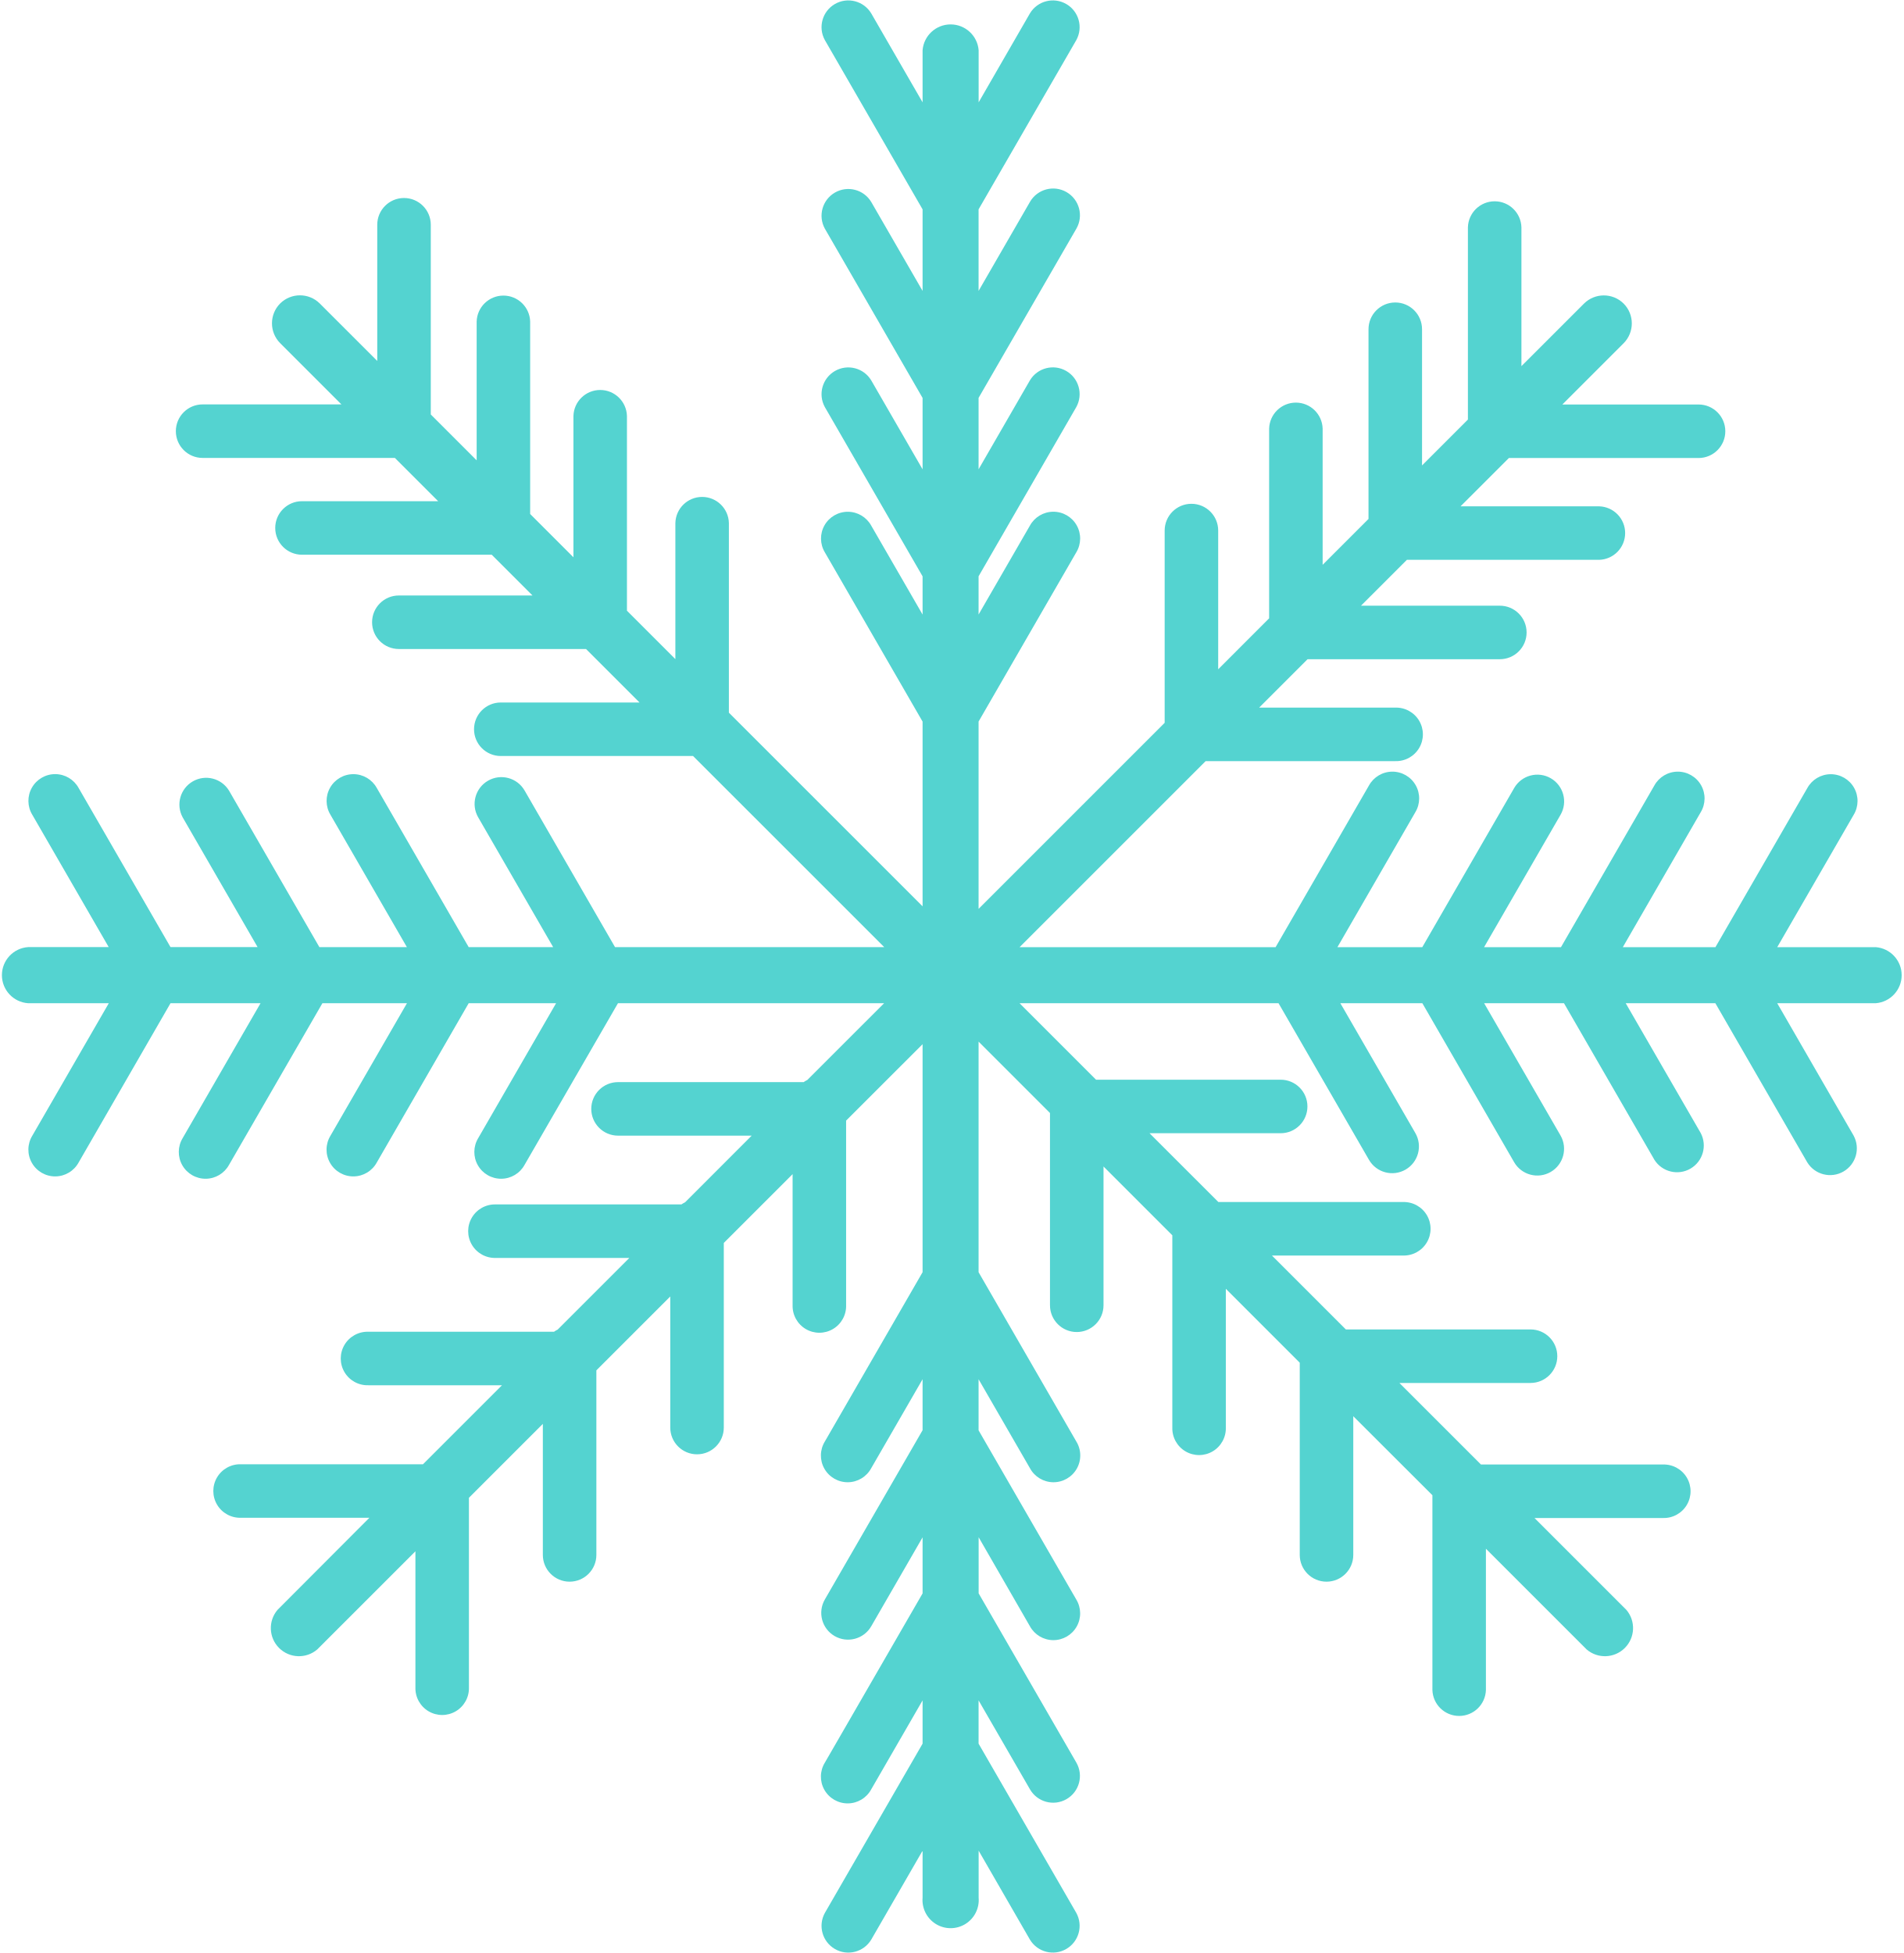
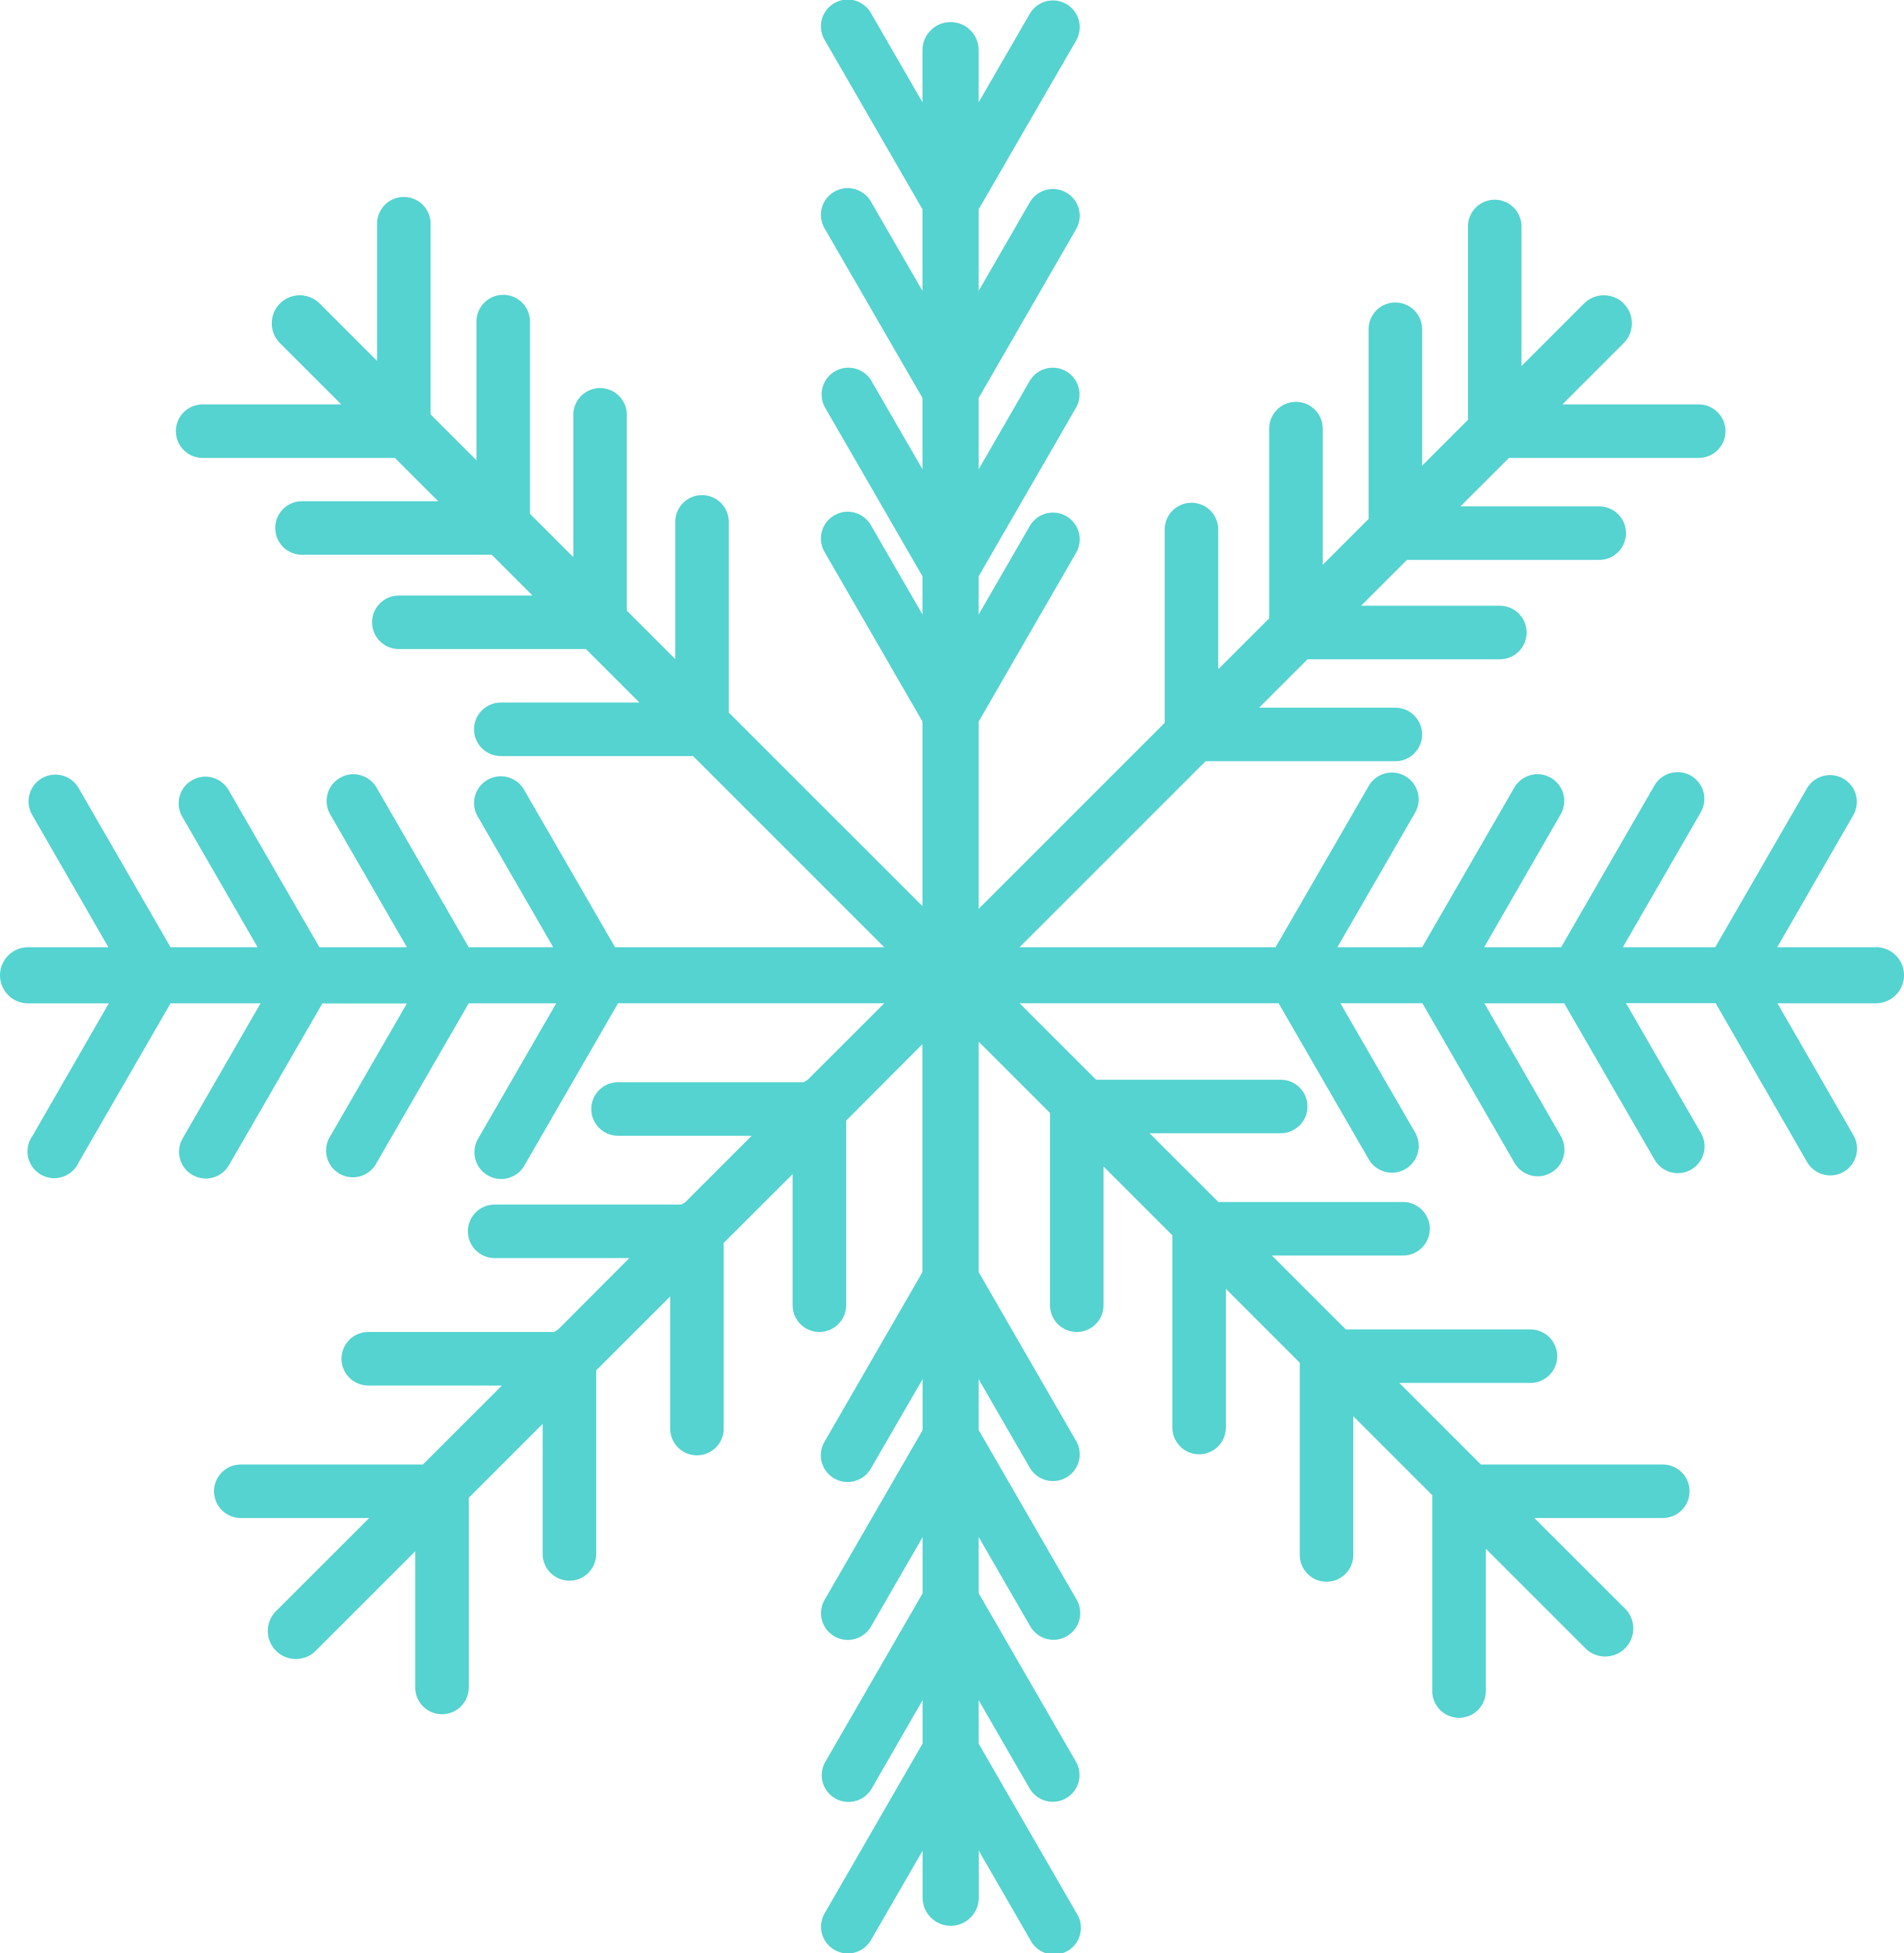
- <svg xmlns="http://www.w3.org/2000/svg" viewBox="0 0 879.85 902.7">
+ <svg xmlns="http://www.w3.org/2000/svg" width="474.38" height="486.7" viewBox="0 0 474.38 486.7">
  <defs>
-     <style>.a{fill:#54d3d0;}</style>
+     <style>
+       .a {
+         fill: #54d3d0;
+       }
+     </style>
  </defs>
-   <path class="a" d="M1263.89,555.1h-45.53l35.34-61.19a12.37,12.37,0,1,0-21.42-12.37L1189.8,555.1H1147l36-62.37a12.37,12.37,0,1,0-21.42-12.37l-43.16,74.74h-35.54l35.34-61.19a12.37,12.37,0,1,0-21.43-12.37l-42.47,73.56H1015.1l36-62.37a12.37,12.37,0,1,0-21.42-12.37L986.53,555.1H868.2l86-86h87.68a12.37,12.37,0,1,0,0-24.73H978.92L1001.3,422h88.86a12.37,12.37,0,0,0,0-24.74H1026l21.2-21.2h88.86a12.37,12.37,0,0,0,0-24.73H1072L1094.35,329H1182a12.37,12.37,0,1,0,0-24.74h-62.94l28.32-28.32a13,13,0,0,0,0-18.32h0a13,13,0,0,0-18.32,0l-28.92,28.91V222.36a12.37,12.37,0,0,0-24.73,0v88.86l-21.2,21.21V269.48a12.37,12.37,0,0,0-24.74,0v87.68l-21.2,21.2V315.41a12.37,12.37,0,0,0-24.73,0V403.1L960,426.65V362.53a12.37,12.37,0,0,0-24.74,0v88.86l-86,86V450.81l45.16-78.22A12.37,12.37,0,1,0,873,360.22l-23.74,41.12V383.67l45.16-78.22A12.37,12.37,0,0,0,873,293.08l-23.74,41.13v-33L894.45,223A12.37,12.37,0,0,0,873,210.63l-23.74,41.13V214.07l45.16-78.23A12.37,12.37,0,0,0,873,123.47L849.29,164.6V140.5a13,13,0,0,0-25.91,0v24.1l-23.74-41.13a12.37,12.37,0,0,0-21.42,12.37l45.16,78.23v37.69l-23.74-41.13A12.37,12.37,0,0,0,778.22,223l45.16,78.23v33l-23.74-41.13a12.37,12.37,0,0,0-21.42,12.37l45.16,78.22v17.67l-23.74-41.12a12.37,12.37,0,1,0-21.42,12.37l45.16,78.22v85.38l-89.52-89.51V359a12.37,12.37,0,0,0-24.73,0v62.95l-22.38-22.38v-90a12.37,12.37,0,0,0-24.73,0v65.31l-20-20V265.94a12.37,12.37,0,0,0-24.73,0v64.13l-21.2-21.2V221.19a12.37,12.37,0,1,0-24.74,0v62.94l-26.56-26.55a13,13,0,0,0-18.32,0h0a13,13,0,0,0,0,18.32l28.32,28.32H490.64a12.37,12.37,0,0,0,0,24.74H579.5l20,20H536.57a12.37,12.37,0,0,0,0,24.74h87.69l18.84,18.84H581.33a12.37,12.37,0,0,0,0,24.74h86.51L692.57,442H628.45a12.37,12.37,0,0,0,0,24.74h88.86l88.34,88.33H681.24l-41.79-72.38A12.37,12.37,0,1,0,618,495.08l34.65,60H613.61l-42.47-73.56a12.37,12.37,0,1,0-21.42,12.37l35.33,61.19H544.61l-41.79-72.38a12.37,12.37,0,0,0-21.42,12.36l34.65,60H475.8l-42.47-73.56a12.37,12.37,0,1,0-21.42,12.37l35.33,61.19H410A13,13,0,0,0,410,581h37.28l-35.33,61.2a12.37,12.37,0,1,0,21.42,12.36L475.8,581h41.61l-36,62.37a12.37,12.37,0,1,0,21.42,12.37L546,581h39.08l-35.33,61.2a12.37,12.37,0,1,0,21.42,12.36L613.61,581H654l-36,62.37a12.37,12.37,0,1,0,21.42,12.37L682.6,581h123l-35.48,35.47a12.38,12.38,0,0,0-1.71,1H682.63a12.37,12.37,0,0,0,0,24.74H744.4L713.64,673a12.48,12.48,0,0,0-1.72,1H626.09a12.37,12.37,0,1,0,0,24.73h61.77l-33.12,33.12a12.38,12.38,0,0,0-1.71,1H567.2a12.37,12.37,0,1,0,0,24.73H629l-36.51,36.52H508.31a12.37,12.37,0,1,0,0,24.73h59.41L525.26,861.4a13,13,0,0,0,18.33,18.32l45.4-45.4v62.95a12.37,12.37,0,1,0,24.73,0V809.59l34.16-34.16V836a12.37,12.37,0,0,0,24.74,0V750.69l34.15-34.15v60.59a12.37,12.37,0,0,0,24.74,0V691.8l31.8-31.8v60.59a12.37,12.37,0,1,0,24.73,0V635.26l35.34-35.33v105.4l-45.16,78.23a12.37,12.37,0,1,0,21.42,12.36l23.74-41.12v23.56l-45.16,78.22A12.37,12.37,0,1,0,799.64,869l23.74-41.12v25.91L778.22,932a12.37,12.37,0,1,0,21.42,12.36l23.74-41.12v20l-45.16,78.23a12.37,12.37,0,0,0,21.42,12.37l23.74-41.13v21.74a13,13,0,1,0,25.91,0V972.7L873,1013.83a12.37,12.37,0,0,0,21.42-12.37l-45.16-78.23v-20L873,944.33A12.37,12.37,0,1,0,894.45,932l-45.16-78.23V827.83L873,869a12.37,12.37,0,1,0,21.42-12.37l-45.16-78.22V754.8L873,795.92a12.37,12.37,0,1,0,21.42-12.36l-45.16-78.23V598.75l33,33v88.86a12.37,12.37,0,0,0,24.74,0V656.47l31.8,31.8v88.86a12.37,12.37,0,1,0,24.73,0V713l34.16,34.16V836a12.37,12.37,0,0,0,24.74,0V771.89L1059,808.41v90a12.37,12.37,0,0,0,24.73,0V833.14l46.58,46.58a13,13,0,0,0,18.33-18.32l-42.46-42.46h59.41a12.37,12.37,0,1,0,0-24.73h-84.15l-37.69-37.69h60.6a12.37,12.37,0,0,0,0-24.74H1019l-34.16-34.16h60.59a12.37,12.37,0,1,0,0-24.73H960.08l-31.81-31.8h60.6a12.37,12.37,0,0,0,0-24.74H903.54L868.2,581H987.89l41.8,72.39A12.37,12.37,0,0,0,1051.11,641l-34.65-60h37.89l42.47,73.56a12.37,12.37,0,0,0,21.43-12.36L1082.91,581h36.9l41.8,72.39A12.37,12.37,0,0,0,1183,641l-34.66-60h41.43l42.48,73.56a12.37,12.37,0,0,0,21.42-12.36L1218.36,581h45.53a13,13,0,0,0,0-25.92Z" transform="translate(-397 -117.3)" />
+   <path class="a" d="M864.39,353.35H839.85l19-33a6.67,6.67,0,0,0-11.55-6.67l-22.9,39.67H801.38l19.41-33.63a6.66,6.66,0,1,0-11.54-6.67L786,353.35H766.82l19-33a6.67,6.67,0,1,0-11.55-6.67l-22.9,39.67H730.25l19.42-33.63a6.67,6.67,0,0,0-11.55-6.67l-23.27,40.3h-63.8L697.41,307h47.28a6.67,6.67,0,0,0,0-13.34H710.75l12.06-12.06h47.92a6.67,6.67,0,0,0,0-13.34H736.15l11.43-11.43h47.91a6.67,6.67,0,0,0,0-13.34H760.92L773,231.42h47.28a6.67,6.67,0,0,0,0-13.34H786.32l15.27-15.27a7,7,0,0,0,0-9.88h0a7,7,0,0,0-9.88,0l-15.59,15.59V174a6.67,6.67,0,1,0-13.33,0v47.91l-11.43,11.43V199.35a6.67,6.67,0,1,0-13.34,0v47.27l-11.43,11.43V224.11a6.67,6.67,0,0,0-13.34,0v47.28l-12.7,12.7V249.52a6.67,6.67,0,1,0-13.33,0v47.91l-46.36,46.36V297.12l24.35-42.18a6.67,6.67,0,0,0-11.55-6.67l-12.8,22.17v-9.52l24.35-42.18a6.67,6.67,0,0,0-11.55-6.66l-12.8,22.17V216.47l24.35-42.18a6.67,6.67,0,0,0-11.55-6.67l-12.8,22.17V169.47l24.35-42.17a6.67,6.67,0,0,0-11.55-6.67l-12.8,22.17v-13a7,7,0,1,0-14,0v13l-12.8-22.17a6.67,6.67,0,1,0-11.55,6.67l24.35,42.17v20.32l-12.8-22.17a6.67,6.67,0,1,0-11.55,6.67l24.35,42.18v17.78l-12.8-22.17a6.67,6.67,0,0,0-11.55,6.66l24.35,42.18v9.52l-12.8-22.17a6.67,6.67,0,1,0-11.55,6.67l24.35,42.18v46l-48.27-48.26V247.61a6.67,6.67,0,1,0-13.33,0v33.94l-12.07-12.07V220.94a6.67,6.67,0,1,0-13.33,0v35.21l-10.8-10.8V197.44a6.67,6.67,0,0,0-13.34,0V232l-11.43-11.43V173.31a6.67,6.67,0,1,0-13.33,0v33.94l-14.32-14.32a7,7,0,0,0-9.88,0h0a7,7,0,0,0,0,9.88l15.27,15.27H447.49a6.67,6.67,0,0,0,0,13.34H495.4l10.79,10.79H472.25a6.67,6.67,0,0,0,0,13.34h47.28l10.16,10.16H496.38a6.67,6.67,0,0,0,0,13.34H543l13.33,13.33H521.79a6.67,6.67,0,1,0,0,13.34H569.7l47.63,47.63H550.25l-22.53-39A6.67,6.67,0,1,0,516.17,321l18.68,32.36H513.79l-22.9-39.67a6.67,6.67,0,1,0-11.55,6.67l19.05,33h-21.8l-22.54-39A6.66,6.66,0,1,0,442.51,321l18.68,32.36h-21.7l-22.9-39.67A6.67,6.67,0,1,0,405,320.35l19,33H404a7,7,0,1,0,0,14h20.1l-19,33A6.67,6.67,0,1,0,416.59,407l22.9-39.66h22.43L442.51,401a6.66,6.66,0,1,0,11.54,6.67l23.27-40.3h21.07l-19.05,33A6.67,6.67,0,1,0,490.89,407l22.9-39.66h21.8L516.17,401a6.67,6.67,0,1,0,11.55,6.67L551,367.32h66.34L598.2,386.44a7.78,7.78,0,0,0-.92.56H551a6.67,6.67,0,1,0,0,13.34h33.3l-16.58,16.59a6.75,6.75,0,0,0-.93.56H520.52a6.67,6.67,0,1,0,0,13.33h33.3L536,448.68a6.2,6.2,0,0,0-.93.56H488.76a6.67,6.67,0,0,0,0,13.34h33.31l-19.69,19.68H457a6.67,6.67,0,1,0,0,13.34h32l-22.9,22.89a7,7,0,1,0,9.88,9.88l24.48-24.48v33.94a6.67,6.67,0,1,0,13.34,0V490.55l18.42-18.41v32.67a6.67,6.67,0,0,0,13.33,0v-46L564,440.38v32.67a6.67,6.67,0,1,0,13.33,0v-46L594.5,409.9v32.67a6.67,6.67,0,0,0,13.34,0v-46l19-19.06v56.83l-24.35,42.18a6.67,6.67,0,1,0,11.55,6.67L626.89,461v12.7l-24.35,42.17a6.67,6.67,0,1,0,11.55,6.67l12.8-22.17v14l-24.35,42.18a6.67,6.67,0,0,0,11.55,6.66L626.89,541v10.8L602.54,594a6.67,6.67,0,1,0,11.55,6.67l12.8-22.17v11.72a7,7,0,1,0,14,0V578.5l12.8,22.17A6.67,6.67,0,1,0,665.21,594l-24.35-42.17V541l12.8,22.17a6.67,6.67,0,0,0,11.55-6.66l-24.35-42.18v-14l12.8,22.17a6.67,6.67,0,1,0,11.55-6.67l-24.35-42.17V461l12.8,22.17a6.67,6.67,0,0,0,11.55-6.67l-24.35-42.18V376.88l17.78,17.78v47.91a6.67,6.67,0,0,0,13.34,0V408l17.14,17.14v47.91a6.67,6.67,0,0,0,13.34,0V438.48l18.41,18.42v47.91a6.67,6.67,0,0,0,13.34,0V470.23l19.69,19.69v48.54a6.67,6.67,0,1,0,13.33,0V503.25l25.12,25.12a7,7,0,0,0,9.88-9.88l-22.9-22.89h32a6.67,6.67,0,0,0,0-13.34H766l-20.32-20.32h32.67a6.67,6.67,0,0,0,0-13.34h-46l-18.42-18.41h32.67a6.67,6.67,0,0,0,0-13.34h-46l-17.15-17.14h32.67a6.67,6.67,0,0,0,0-13.34h-46l-19.06-19.05h64.54l22.53,39a6.67,6.67,0,0,0,11.55-6.67L731,367.32h20.43L774.32,407a6.67,6.67,0,1,0,11.55-6.67l-19-33h19.89l22.54,39a6.66,6.66,0,1,0,11.54-6.67l-18.68-32.36h22.34L847.35,407a6.67,6.67,0,0,0,11.55-6.67l-19-33h24.54a7,7,0,1,0,0-14Z" transform="translate(-397 -117.3)" />
</svg>
